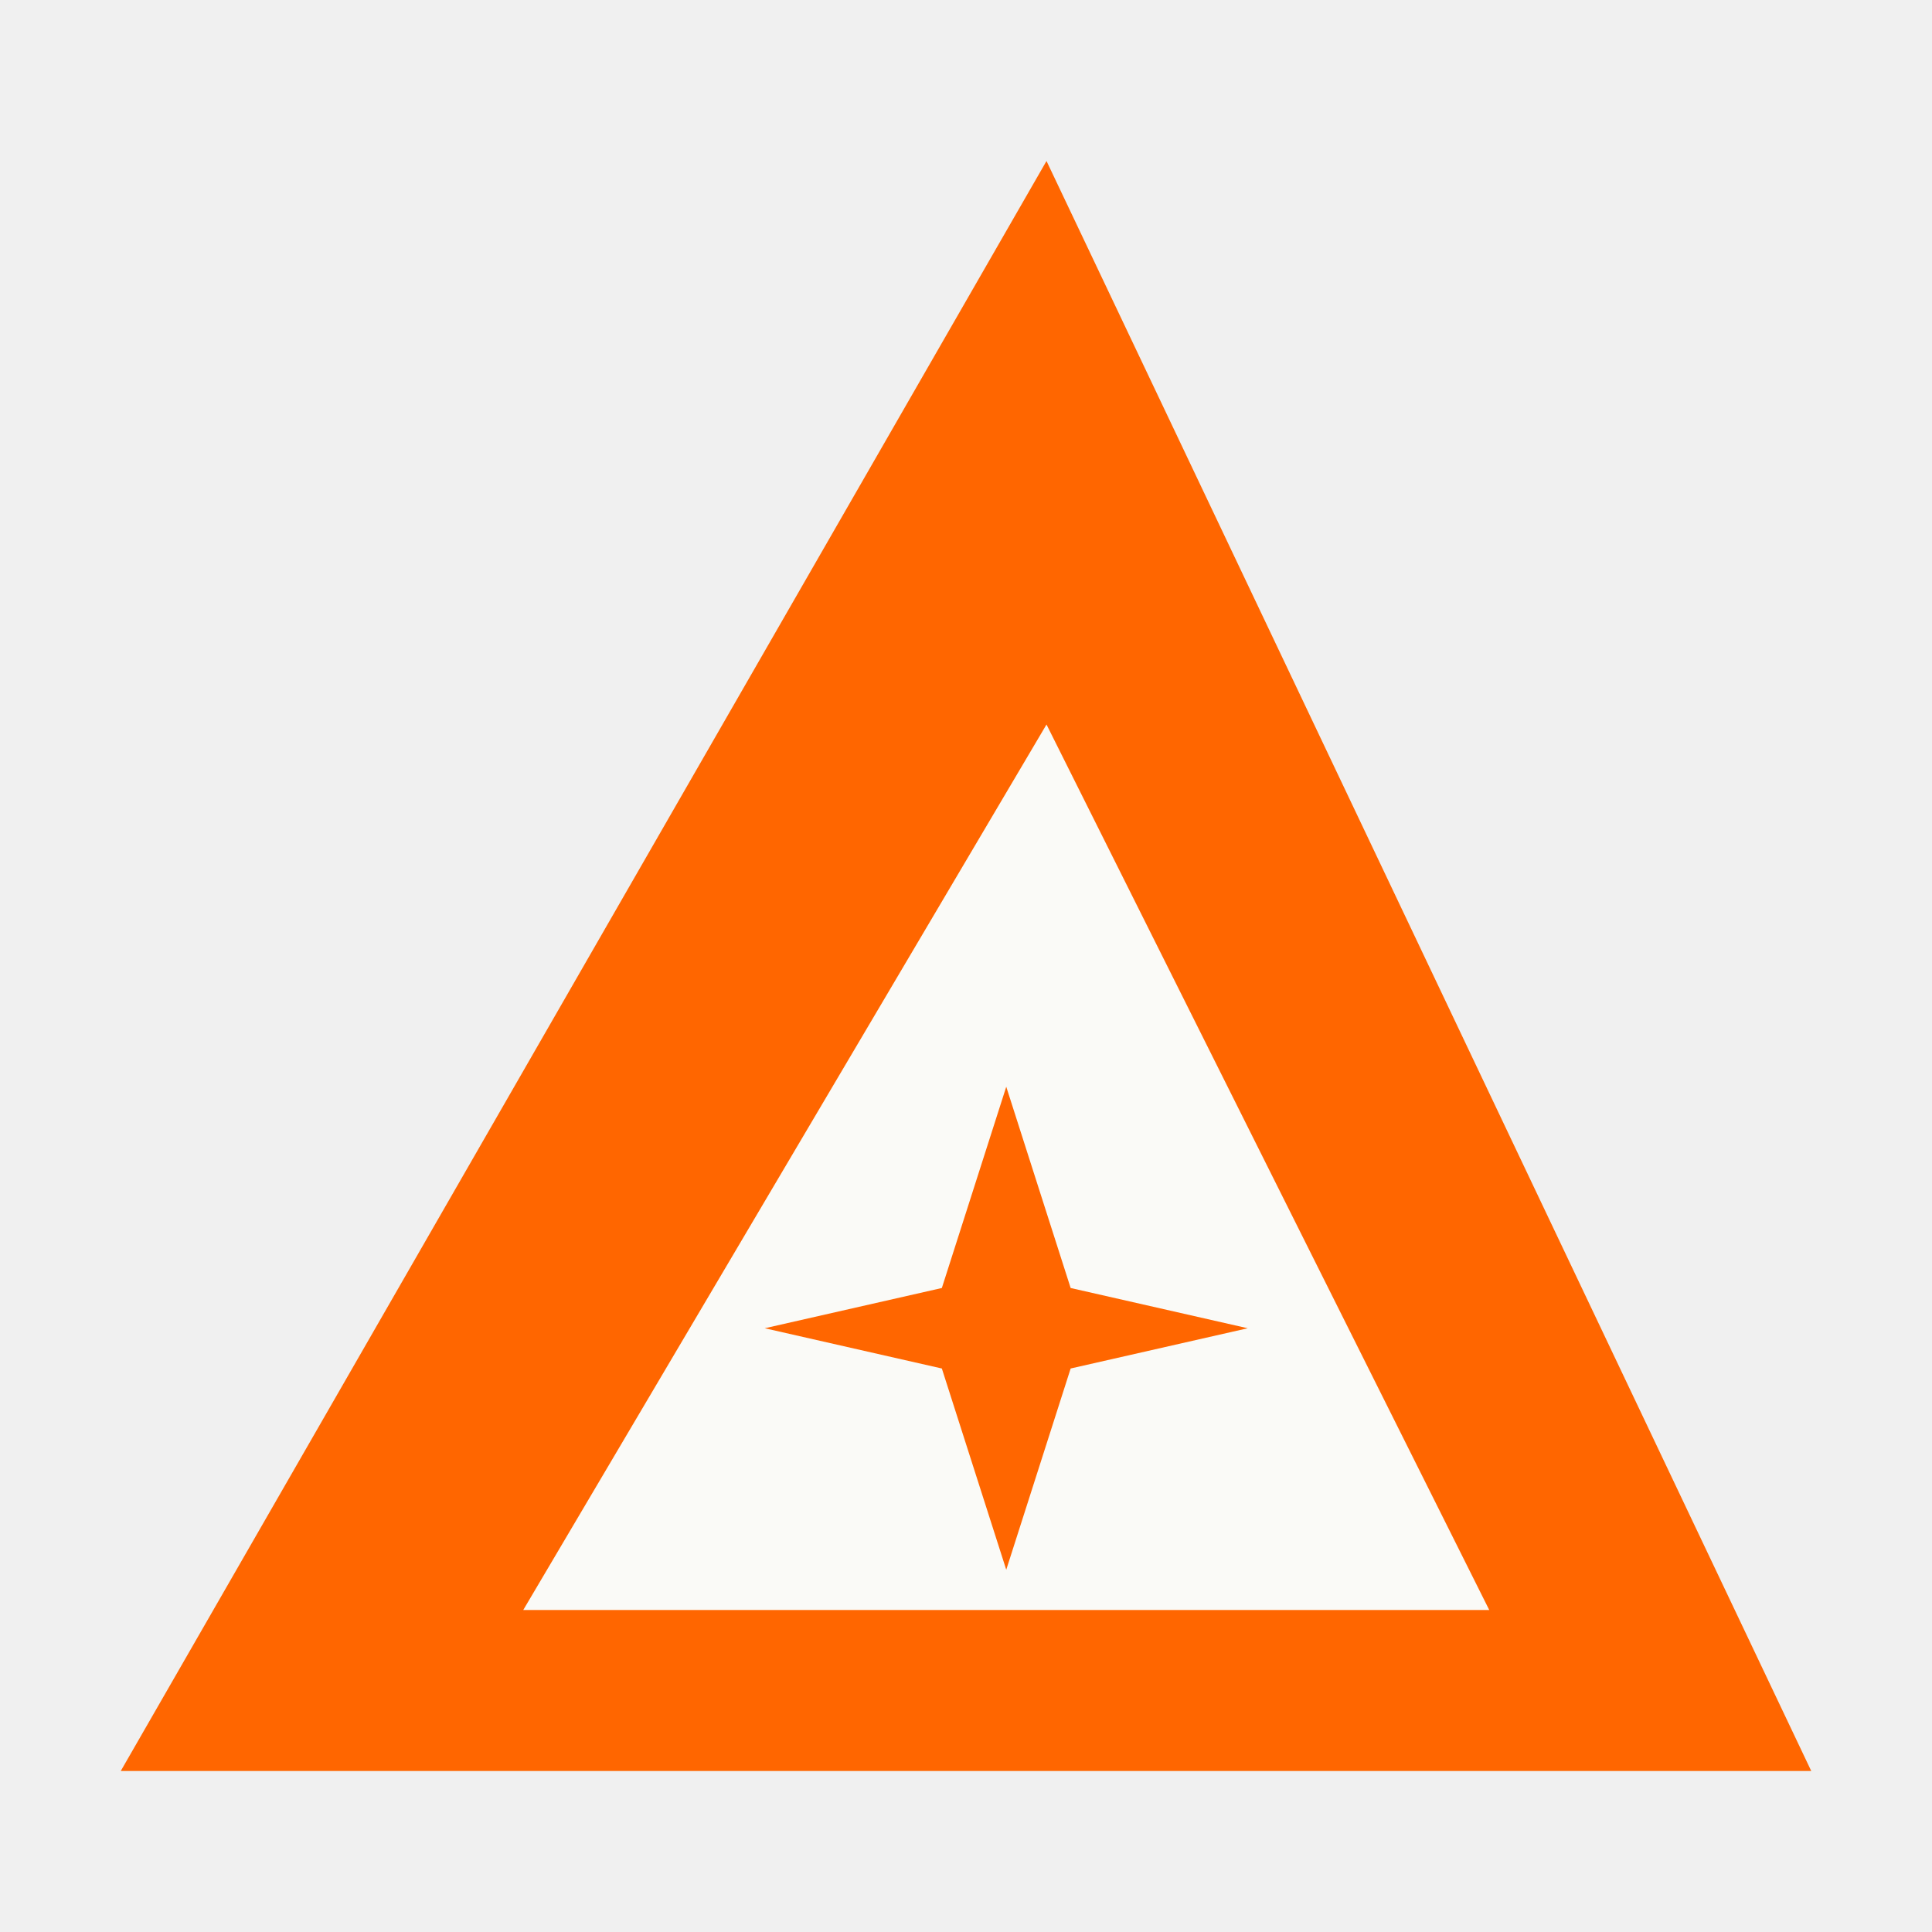
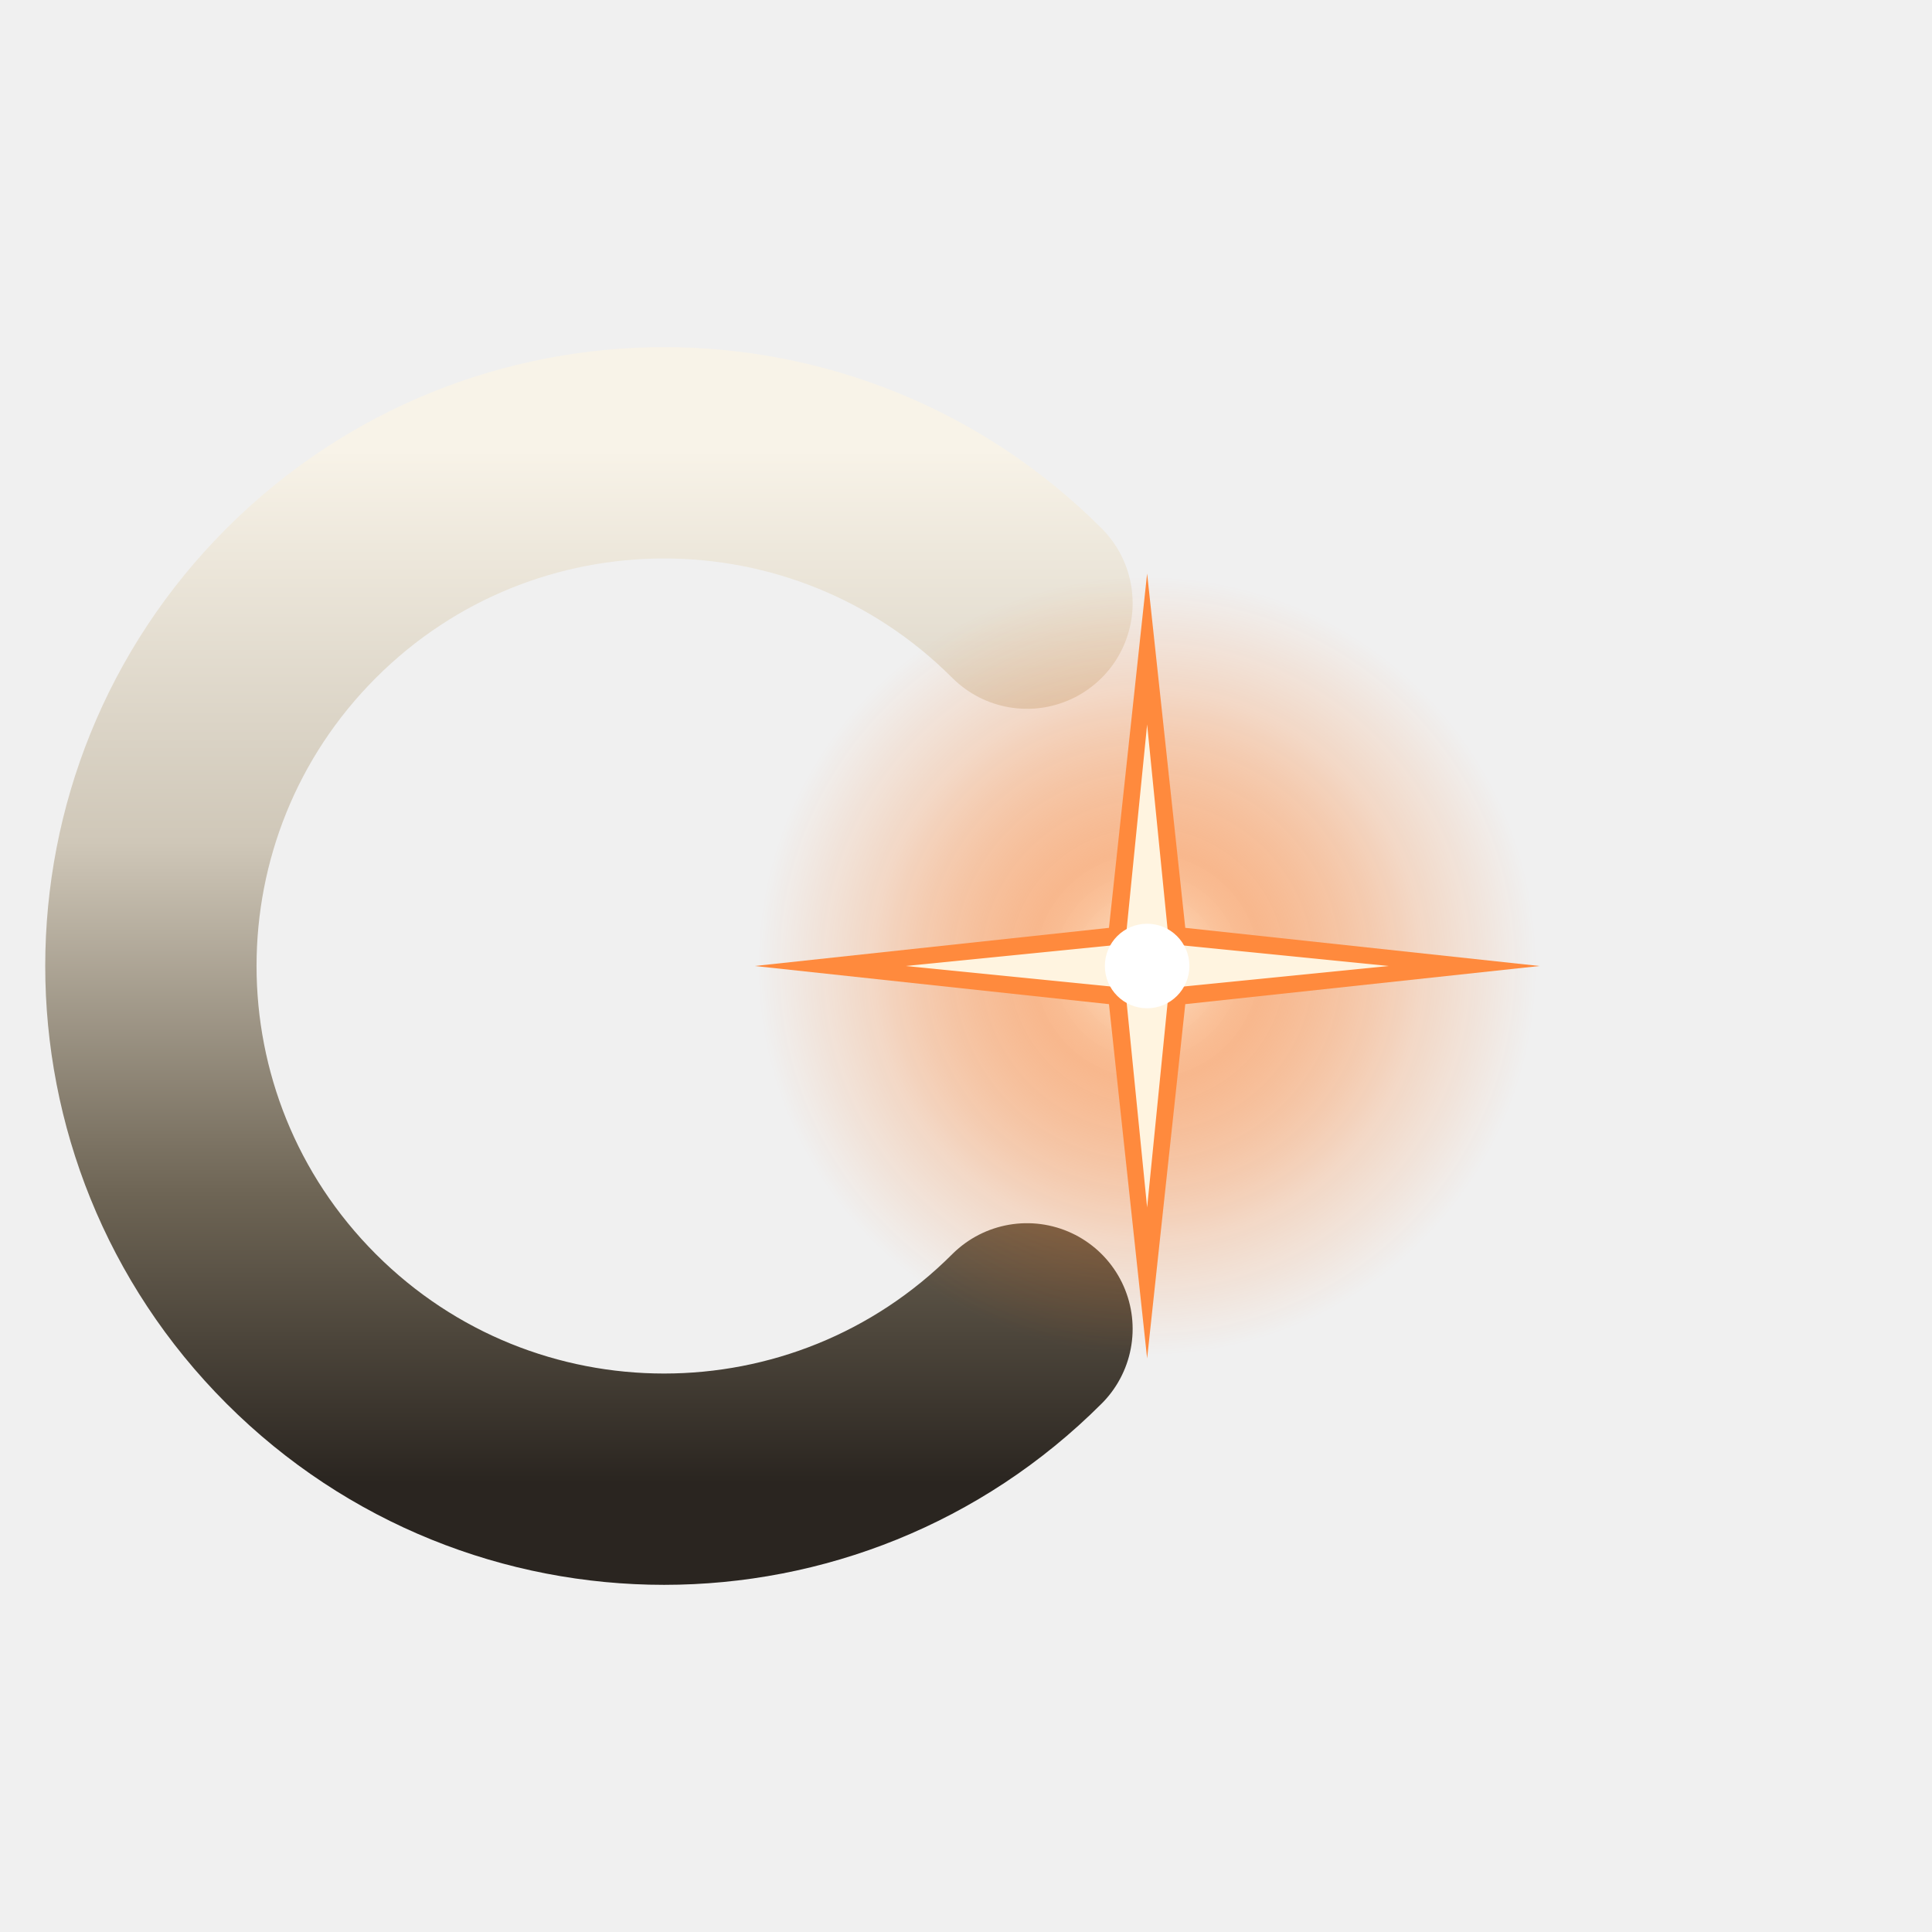
- <svg xmlns="http://www.w3.org/2000/svg" viewBox="0 0 24 24" fill="none">
+ <svg xmlns="http://www.w3.org/2000/svg" viewBox="0 0 32 32" fill="none">
  <style>
-     @keyframes coyl-fav-pulse {
+     @keyframes coyl-fav-star {
      0%, 100% { opacity: 1; transform: scale(1); }
-       50%      { opacity: 0.55; transform: scale(0.78); }
+       50%      { opacity: 0.62; transform: scale(0.88); }
    }
-     .coyl-fav-sparkle {
-       animation: coyl-fav-pulse 2.4s ease-in-out infinite;
-       transform-origin: 12.5px 16.5px;
+     @keyframes coyl-fav-ripple {
+       0%   { opacity: 0;   transform: scale(0.7); }
+       18%  { opacity: 0.7; transform: scale(0.85); }
+       100% { opacity: 0;   transform: scale(1.45); }
    }
+     .coyl-fav-star {
+       animation: coyl-fav-star 2.4s ease-in-out infinite;
+       transform-box: fill-box;
+       transform-origin: center;
+     }
+     .coyl-fav-r1, .coyl-fav-r2, .coyl-fav-r3 {
+       animation: coyl-fav-ripple 2.4s ease-out infinite;
+       transform-origin: 19px 16px;
+       opacity: 0;
+     }
+     .coyl-fav-r2 { animation-delay: -0.8s; }
+     .coyl-fav-r3 { animation-delay: -1.6s; }
    @media (prefers-reduced-motion: reduce) {
-       .coyl-fav-sparkle { animation: none; }
+       .coyl-fav-star,
+       .coyl-fav-r1, .coyl-fav-r2, .coyl-fav-r3 { animation: none; }
+       .coyl-fav-r1 { opacity: 0.55; }
+       .coyl-fav-r2 { opacity: 0.32; }
+       .coyl-fav-r3 { opacity: 0.18; }
    }
  </style>
-   <polygon points="13,2 22.5,22 1.5,22" fill="#ff6600" />
-   <polygon points="13,9 18.5,20 6.5,20" fill="#fafaf7" />
-   <path class="coyl-fav-sparkle" d="M 12.5 13.5 L 13.3 16 L 15.5 16.5 L 13.3 17 L 12.5 19.5 L 11.7 17 L 9.5 16.5 L 11.7 16 Z" fill="#ff6600" />
+   <defs>
+     <linearGradient id="fav-chrome" x1="0" y1="0" x2="0" y2="1">
+       <stop offset="0%" stop-color="#f8f3e8" />
+       <stop offset="38%" stop-color="#cfc7b8" />
+       <stop offset="72%" stop-color="#6e6555" />
+       <stop offset="100%" stop-color="#2a2520" />
+     </linearGradient>
+     <radialGradient id="fav-halo" cx="0.5" cy="0.5" r="0.5">
+       <stop offset="0%" stop-color="#fff4e0" stop-opacity="0.95" />
+       <stop offset="30%" stop-color="#ff8a3d" stop-opacity="0.55" />
+       <stop offset="70%" stop-color="#ff6600" stop-opacity="0.18" />
+       <stop offset="100%" stop-color="#ff6600" stop-opacity="0" />
+     </radialGradient>
+   </defs>
+   <path d="M 17.01 9.99 A 8.5 8.5 0 1 0 17.01 22.01" stroke="url(#fav-chrome)" stroke-width="3.5" stroke-linecap="round" fill="none" />
+   <path class="coyl-fav-r1" d="M 21 12.54 A 4 4 0 0 1 21 19.46" stroke="#ff6600" stroke-width="0.85" stroke-linecap="round" fill="none" />
+   <path class="coyl-fav-r2" d="M 22 10.81 A 6 6 0 0 1 22 21.19" stroke="#ff6600" stroke-width="0.8" stroke-linecap="round" fill="none" />
+   <path class="coyl-fav-r3" d="M 23 9.07 A 8 8 0 0 1 23 22.93" stroke="#ff6600" stroke-width="0.75" stroke-linecap="round" fill="none" />
+   <circle cx="19" cy="16" r="6.5" fill="url(#fav-halo)" />
+   <g class="coyl-fav-star">
+     <path d="M 19 9.5 L 19.7 16 L 19 22.5 L 18.3 16 Z M 12.5 16 L 19 15.3 L 25.5 16 L 19 16.7 Z" fill="#ff8a3d" />
+     <path d="M 19 12 L 19.4 16 L 19 20 L 18.6 16 Z M 15 16 L 19 15.6 L 23 16 L 19 16.4 Z" fill="#fff4e0" />
+     <circle cx="19" cy="16" r="0.7" fill="#ffffff" />
+   </g>
</svg>
